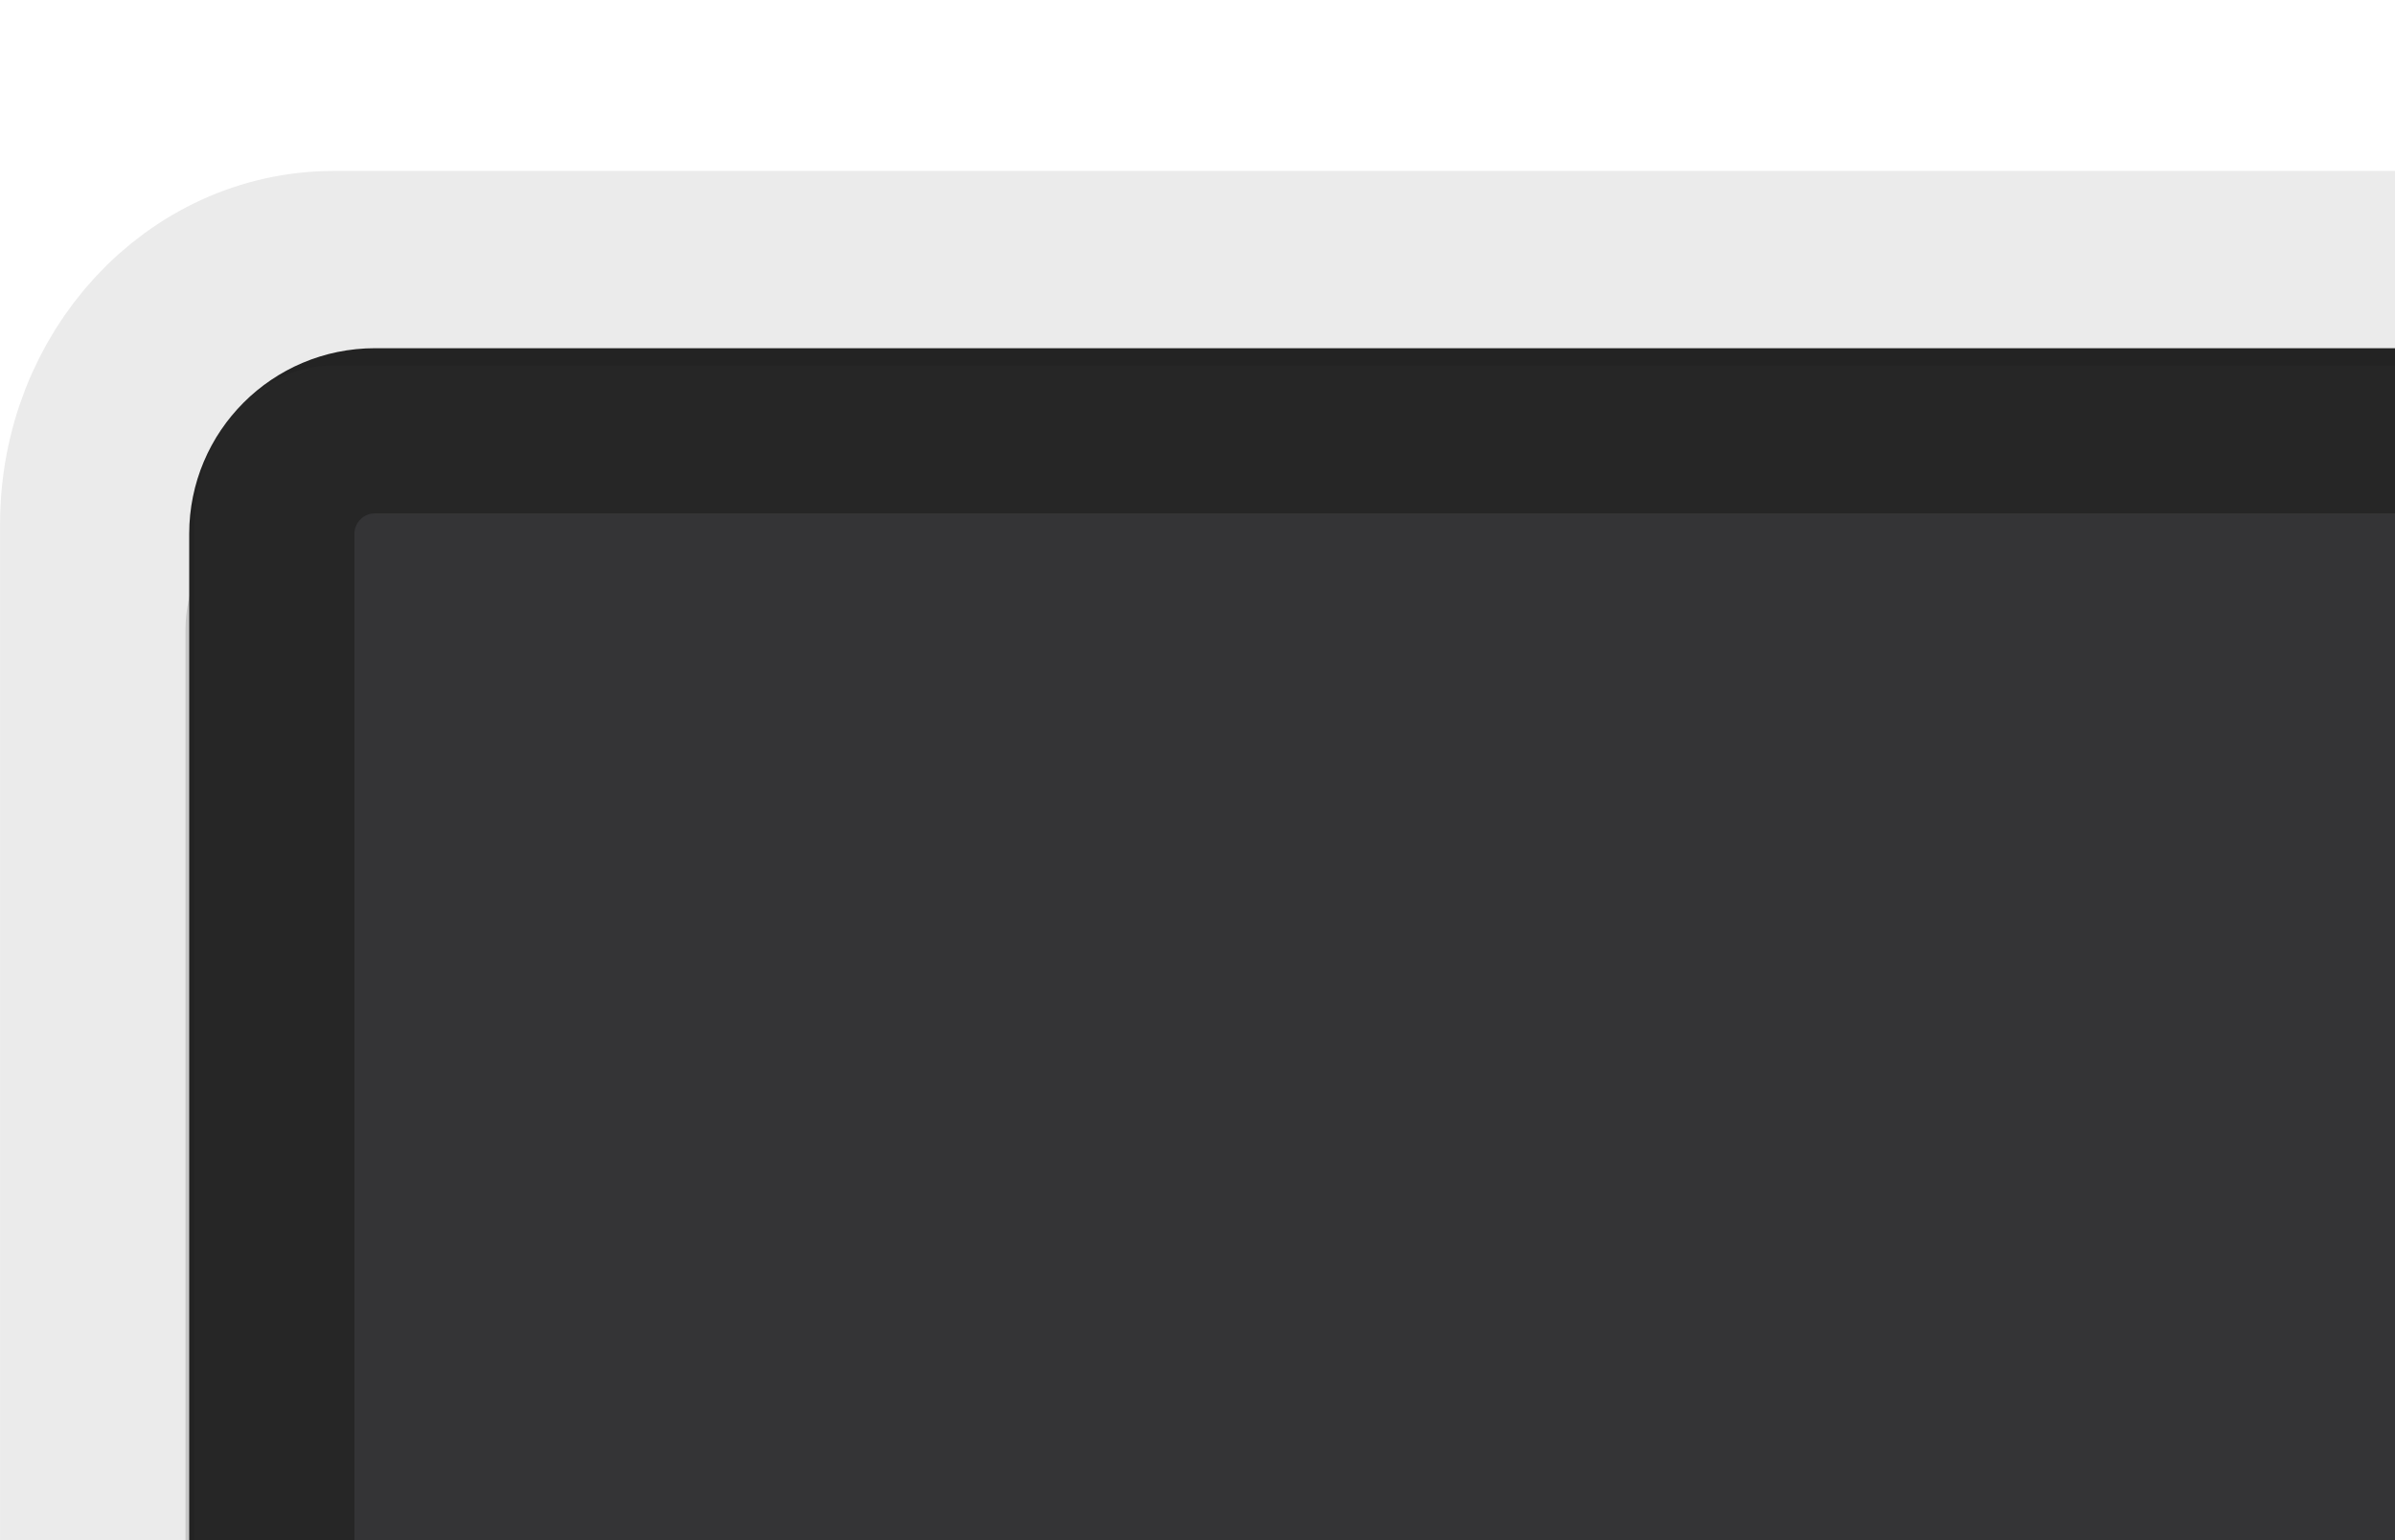
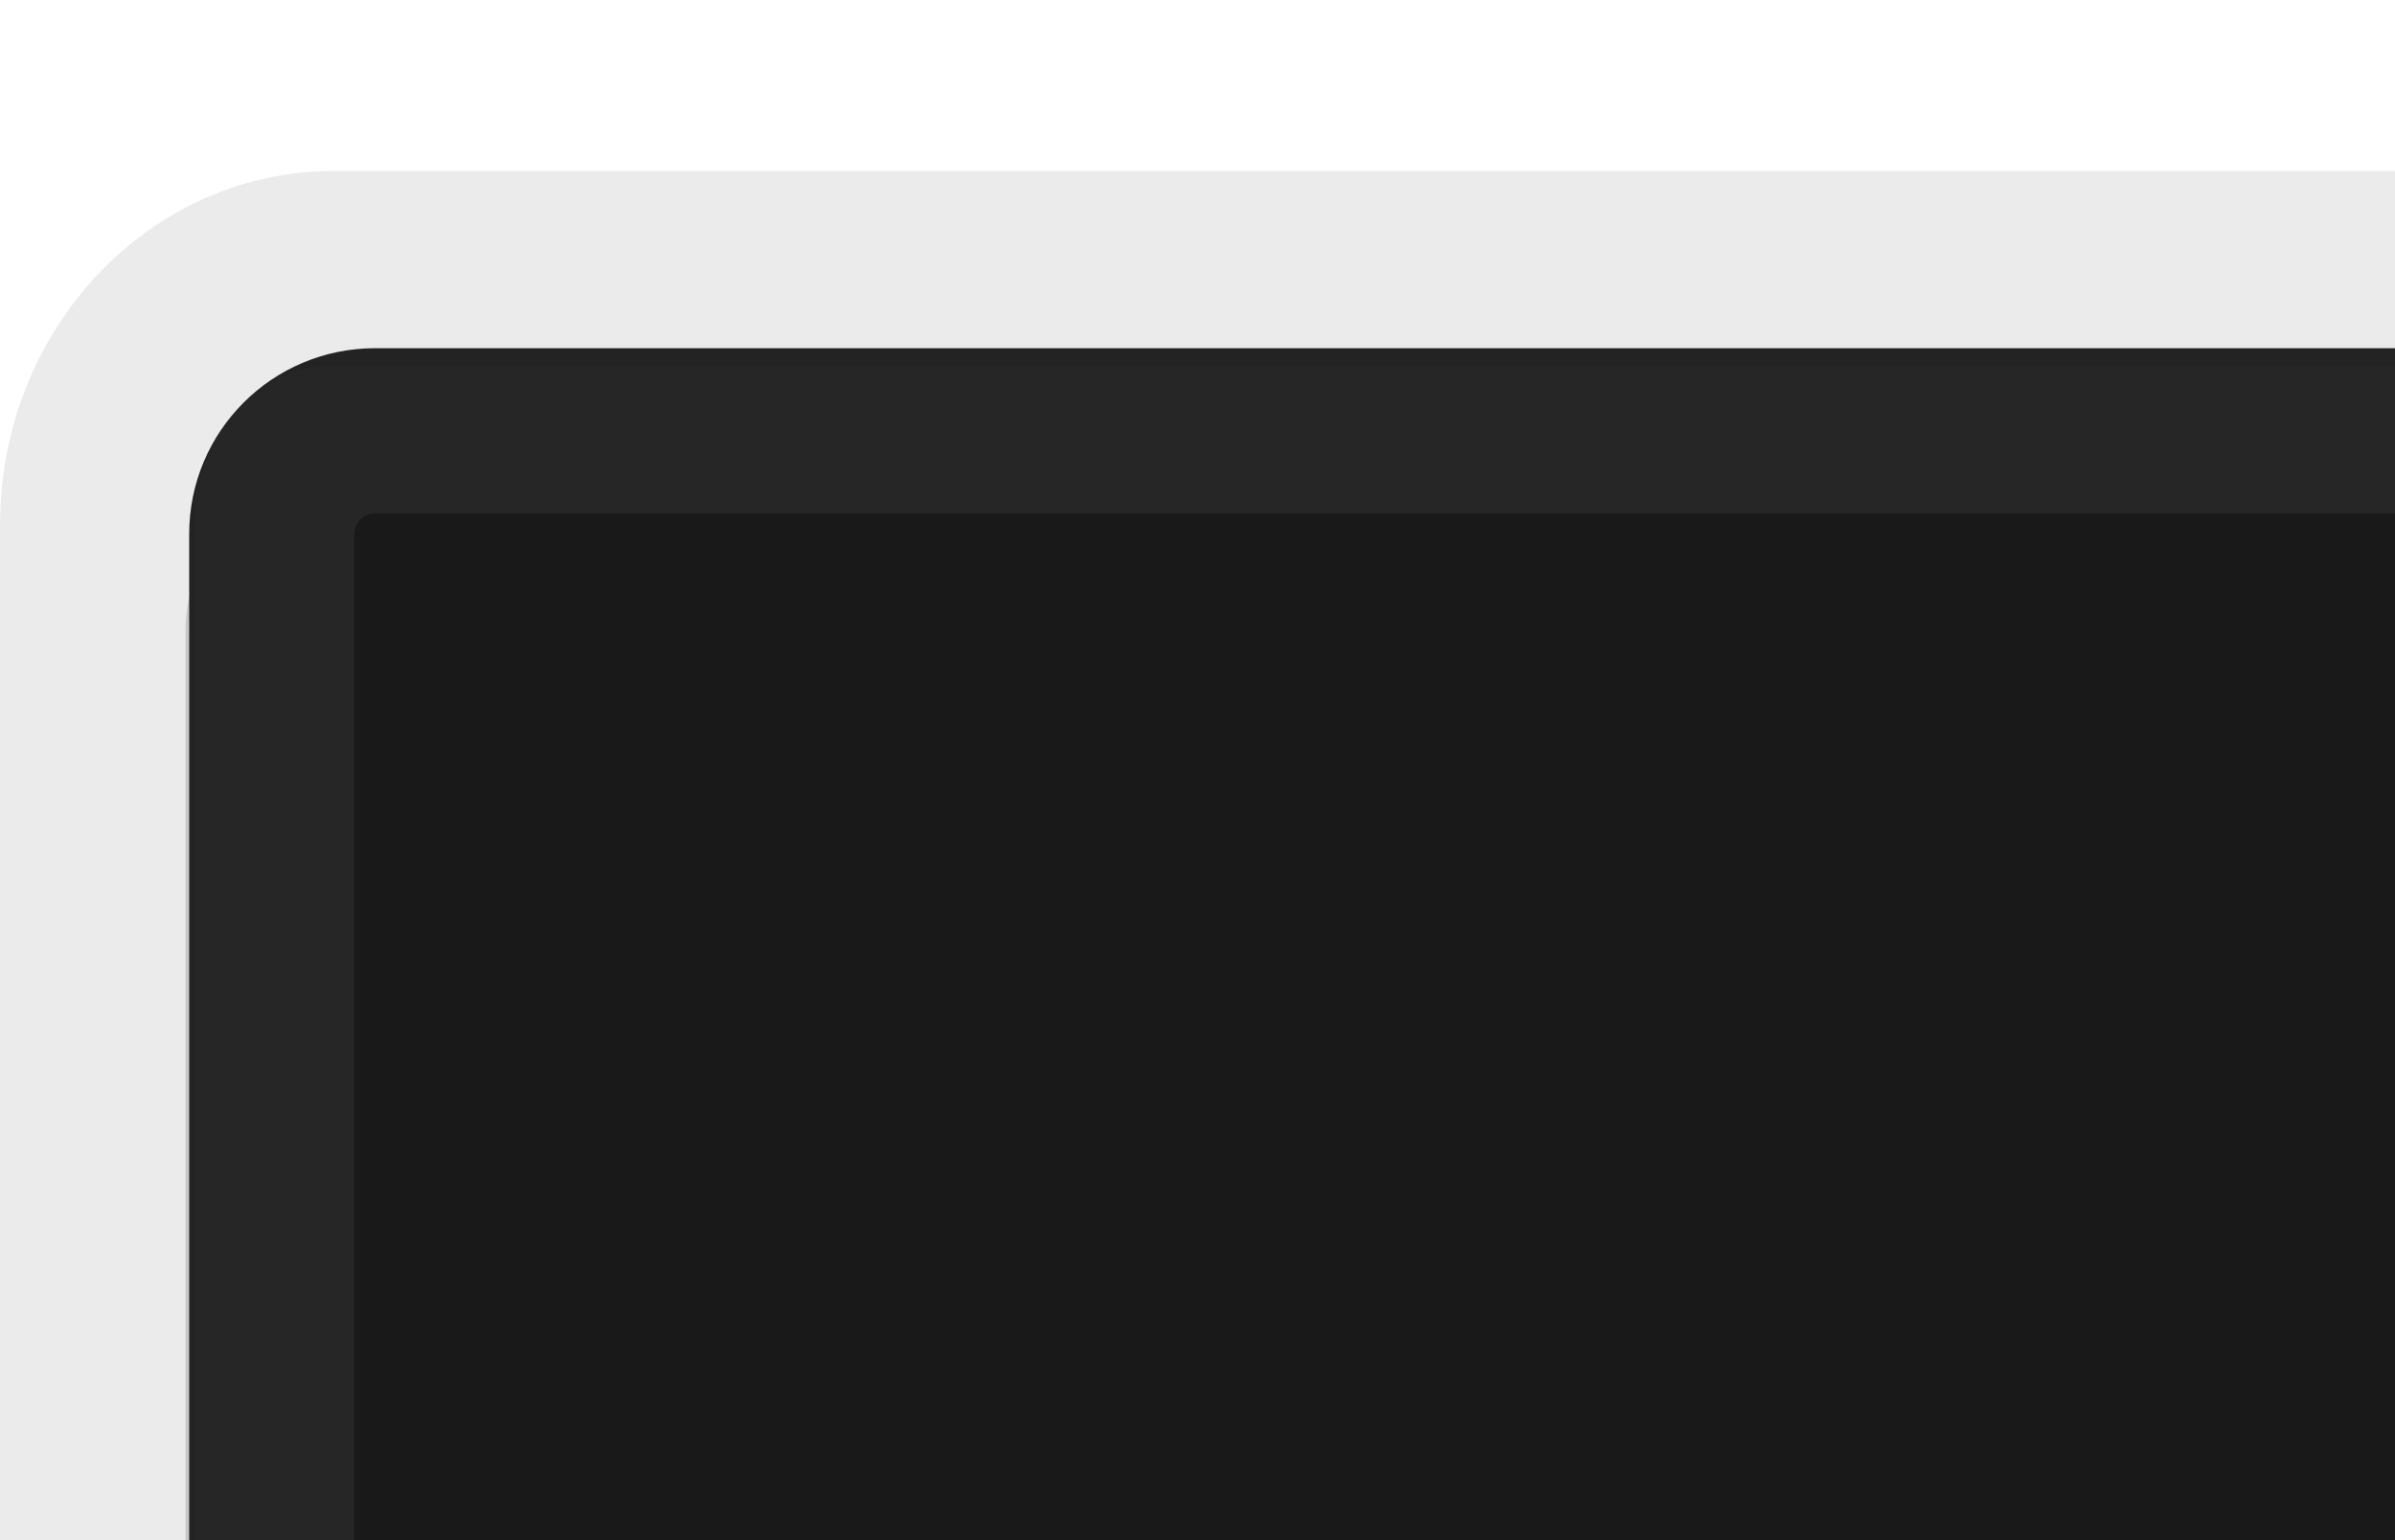
<svg xmlns="http://www.w3.org/2000/svg" xmlns:xlink="http://www.w3.org/1999/xlink" width="14" height="9" id="svg33222" version="1.1">
  <defs id="defs33224">
    <linearGradient id="linearGradient4184">
      <stop id="stop4186" offset="0" style="stop-color:#000000;stop-opacity:1" />
      <stop style="stop-color:#000000;stop-opacity:0.998" offset="0.126" id="stop4188" />
      <stop id="stop4190" offset="0.85" style="stop-color:#000000;stop-opacity:0;" />
      <stop id="stop4192" offset="1" style="stop-color:#000000;stop-opacity:0;" />
    </linearGradient>
    <linearGradient id="linearGradient3826">
      <stop style="stop-color:#000000;stop-opacity:1;" offset="0" id="stop3828" />
      <stop id="stop3834" offset="0.25" style="stop-color:#000000;stop-opacity:0;" />
      <stop style="stop-color:#000000;stop-opacity:0;" offset="1" id="stop3830" />
    </linearGradient>
    <linearGradient id="linearGradient3770">
      <stop style="stop-color:#0a0a0a;stop-opacity:1;" offset="0" id="stop3772" />
      <stop style="stop-color:#1a1a1a;stop-opacity:1;" offset="1" id="stop3774" />
    </linearGradient>
    <linearGradient id="linearGradient3845">
      <stop style="stop-color:#0a0a0a;stop-opacity:1;" offset="0" id="stop3847" />
      <stop id="stop4286" offset="0.15" style="stop-color:#0c0c0c;stop-opacity:1;" />
      <stop style="stop-color:#0c0c0c;stop-opacity:1;" offset="0.75" id="stop4359" />
      <stop style="stop-color:#161616;stop-opacity:1;" offset="1" id="stop3849" />
    </linearGradient>
    <linearGradient id="linearGradient3837">
      <stop style="stop-color:#f2f3f5;stop-opacity:0;" offset="0" id="stop3839" />
      <stop style="stop-color:#ffffff;stop-opacity:0;" offset="1" id="stop3841" />
    </linearGradient>
    <linearGradient xlink:href="#linearGradient3837" id="linearGradient3843" x1="8" y1="1.925" x2="8" y2="14.003" gradientUnits="userSpaceOnUse" />
    <linearGradient xlink:href="#linearGradient3845" id="linearGradient3851" x1="8" y1="1.537" x2="8" y2="13.463" gradientUnits="userSpaceOnUse" />
    <linearGradient xlink:href="#linearGradient3845-4" id="linearGradient3851-4" x1="8" y1="1.537" x2="8" y2="13.463" gradientUnits="userSpaceOnUse" />
    <linearGradient id="linearGradient3845-4">
      <stop style="stop-color:#0e0e0e;stop-opacity:1;" offset="0" id="stop3847-1" />
      <stop id="stop4286-2" offset="0.15" style="stop-color:#101010;stop-opacity:1;" />
      <stop style="stop-color:#121212;stop-opacity:1;" offset="1" id="stop3849-8" />
    </linearGradient>
    <linearGradient xlink:href="#linearGradient3845" id="linearGradient3791" gradientUnits="userSpaceOnUse" x1="8" y1="1.537" x2="8" y2="13.463" />
    <linearGradient xlink:href="#linearGradient3845" id="linearGradient3794" gradientUnits="userSpaceOnUse" x1="8" y1="1.537" x2="8" y2="13.463" gradientTransform="matrix(1.002268,0,0,0.9310016,0.9818547,0.01748899)" />
    <linearGradient xlink:href="#linearGradient3770-3" id="linearGradient3776-3" x1="5.067" y1="0.943" x2="5.067" y2="13.013" gradientUnits="userSpaceOnUse" />
    <linearGradient id="linearGradient3770-3">
      <stop style="stop-color:#0d0d0d;stop-opacity:1;" offset="0" id="stop3772-6" />
      <stop style="stop-color:#1a1a1a;stop-opacity:1;" offset="1" id="stop3774-5" />
    </linearGradient>
    <linearGradient xlink:href="#linearGradient3845-8" id="linearGradient3794-8" gradientUnits="userSpaceOnUse" x1="8" y1="1.537" x2="8" y2="13.463" gradientTransform="matrix(1.002268,0,0,0.9310016,0.9818547,0.01748899)" />
    <linearGradient id="linearGradient3845-8">
      <stop style="stop-color:#000000;stop-opacity:1;" offset="0" id="stop3847-6" />
      <stop id="stop4286-7" offset="0.126" style="stop-color:#000000;stop-opacity:0;" />
      <stop style="stop-color:#000000;stop-opacity:0;" offset="0.85" id="stop4359-3" />
      <stop style="stop-color:#000000;stop-opacity:0;" offset="1" id="stop3849-1" />
    </linearGradient>
    <linearGradient y2="15.126" x2="7.395" y1="0.046" x1="7.395" gradientTransform="matrix(0.8775653,0,0,0.7973915,1.979477,1.019564)" gradientUnits="userSpaceOnUse" id="linearGradient3801" xlink:href="#linearGradient3845-8" />
    <linearGradient y2="15.126" x2="7.395" y1="0.046" x1="7.395" gradientTransform="matrix(0.8775653,0,0,0.7973915,1.979477,1.019564)" gradientUnits="userSpaceOnUse" id="linearGradient3801-5" xlink:href="#linearGradient3845-8-6" />
    <linearGradient id="linearGradient3845-8-6">
      <stop style="stop-color:#000000;stop-opacity:1;" offset="0" id="stop3847-6-5" />
      <stop id="stop4286-7-3" offset="0.126" style="stop-color:#000000;stop-opacity:0;" />
      <stop style="stop-color:#000000;stop-opacity:0;" offset="0.85" id="stop4359-3-3" />
      <stop style="stop-color:#000000;stop-opacity:0;" offset="1" id="stop3849-1-4" />
    </linearGradient>
    <linearGradient xlink:href="#linearGradient3826" id="linearGradient3832" x1="-5.167" y1="6.607" x2="-5.167" y2="18.416" gradientUnits="userSpaceOnUse" gradientTransform="translate(13.53311,-5.531343)" />
  </defs>
  <g id="layer1" transform="translate(0,-7)">
    <g transform="translate(0.06189352,9.036032)" id="g4185">
      <rect style="color:#000000;display:inline;overflow:visible;visibility:visible;opacity:0.15;fill:none;fill-opacity:1;stroke:#000000;stroke-width:0.969;stroke-miterlimit:4;stroke-dasharray:none;stroke-opacity:1;marker:none;enable-background:accumulate" id="rect17861-1" width="15.031" height="13.119" x="1.507" y="1.301" rx="0.346" ry="0.346" />
-       <rect style="color:#000000;display:inline;overflow:visible;visibility:visible;opacity:1;fill:#343436;fill-opacity:1;stroke:#262626;stroke-width:0.966;stroke-miterlimit:4;stroke-dasharray:none;stroke-opacity:1;marker:none;enable-background:accumulate" id="rect17861-2" width="15.034" height="13.034" x="1.527" y="0.483" rx="0.603" ry="0.603" />
+       <rect style="color:#000000;display:inline;overflow:visible;visibility:visible;opacity:1;fill:#191919;fill-opacity:1;stroke:#262626;stroke-width:0.966;stroke-miterlimit:4;stroke-dasharray:none;stroke-opacity:1;marker:none;enable-background:accumulate" id="rect17861-2" width="15.034" height="13.034" x="1.527" y="0.483" rx="0.603" ry="0.603" />
      <rect style="color:#000000;display:inline;overflow:visible;visibility:visible;opacity:0.08;fill:none;fill-opacity:1;stroke:#000000;stroke-width:1.137;stroke-miterlimit:4;stroke-dasharray:none;stroke-opacity:1;marker:none;enable-background:accumulate" id="rect17861-9-6" width="17.016" height="15.968" x="0.507" y="-0.468" rx="1.383" ry="1.497" />
    </g>
  </g>
</svg>
